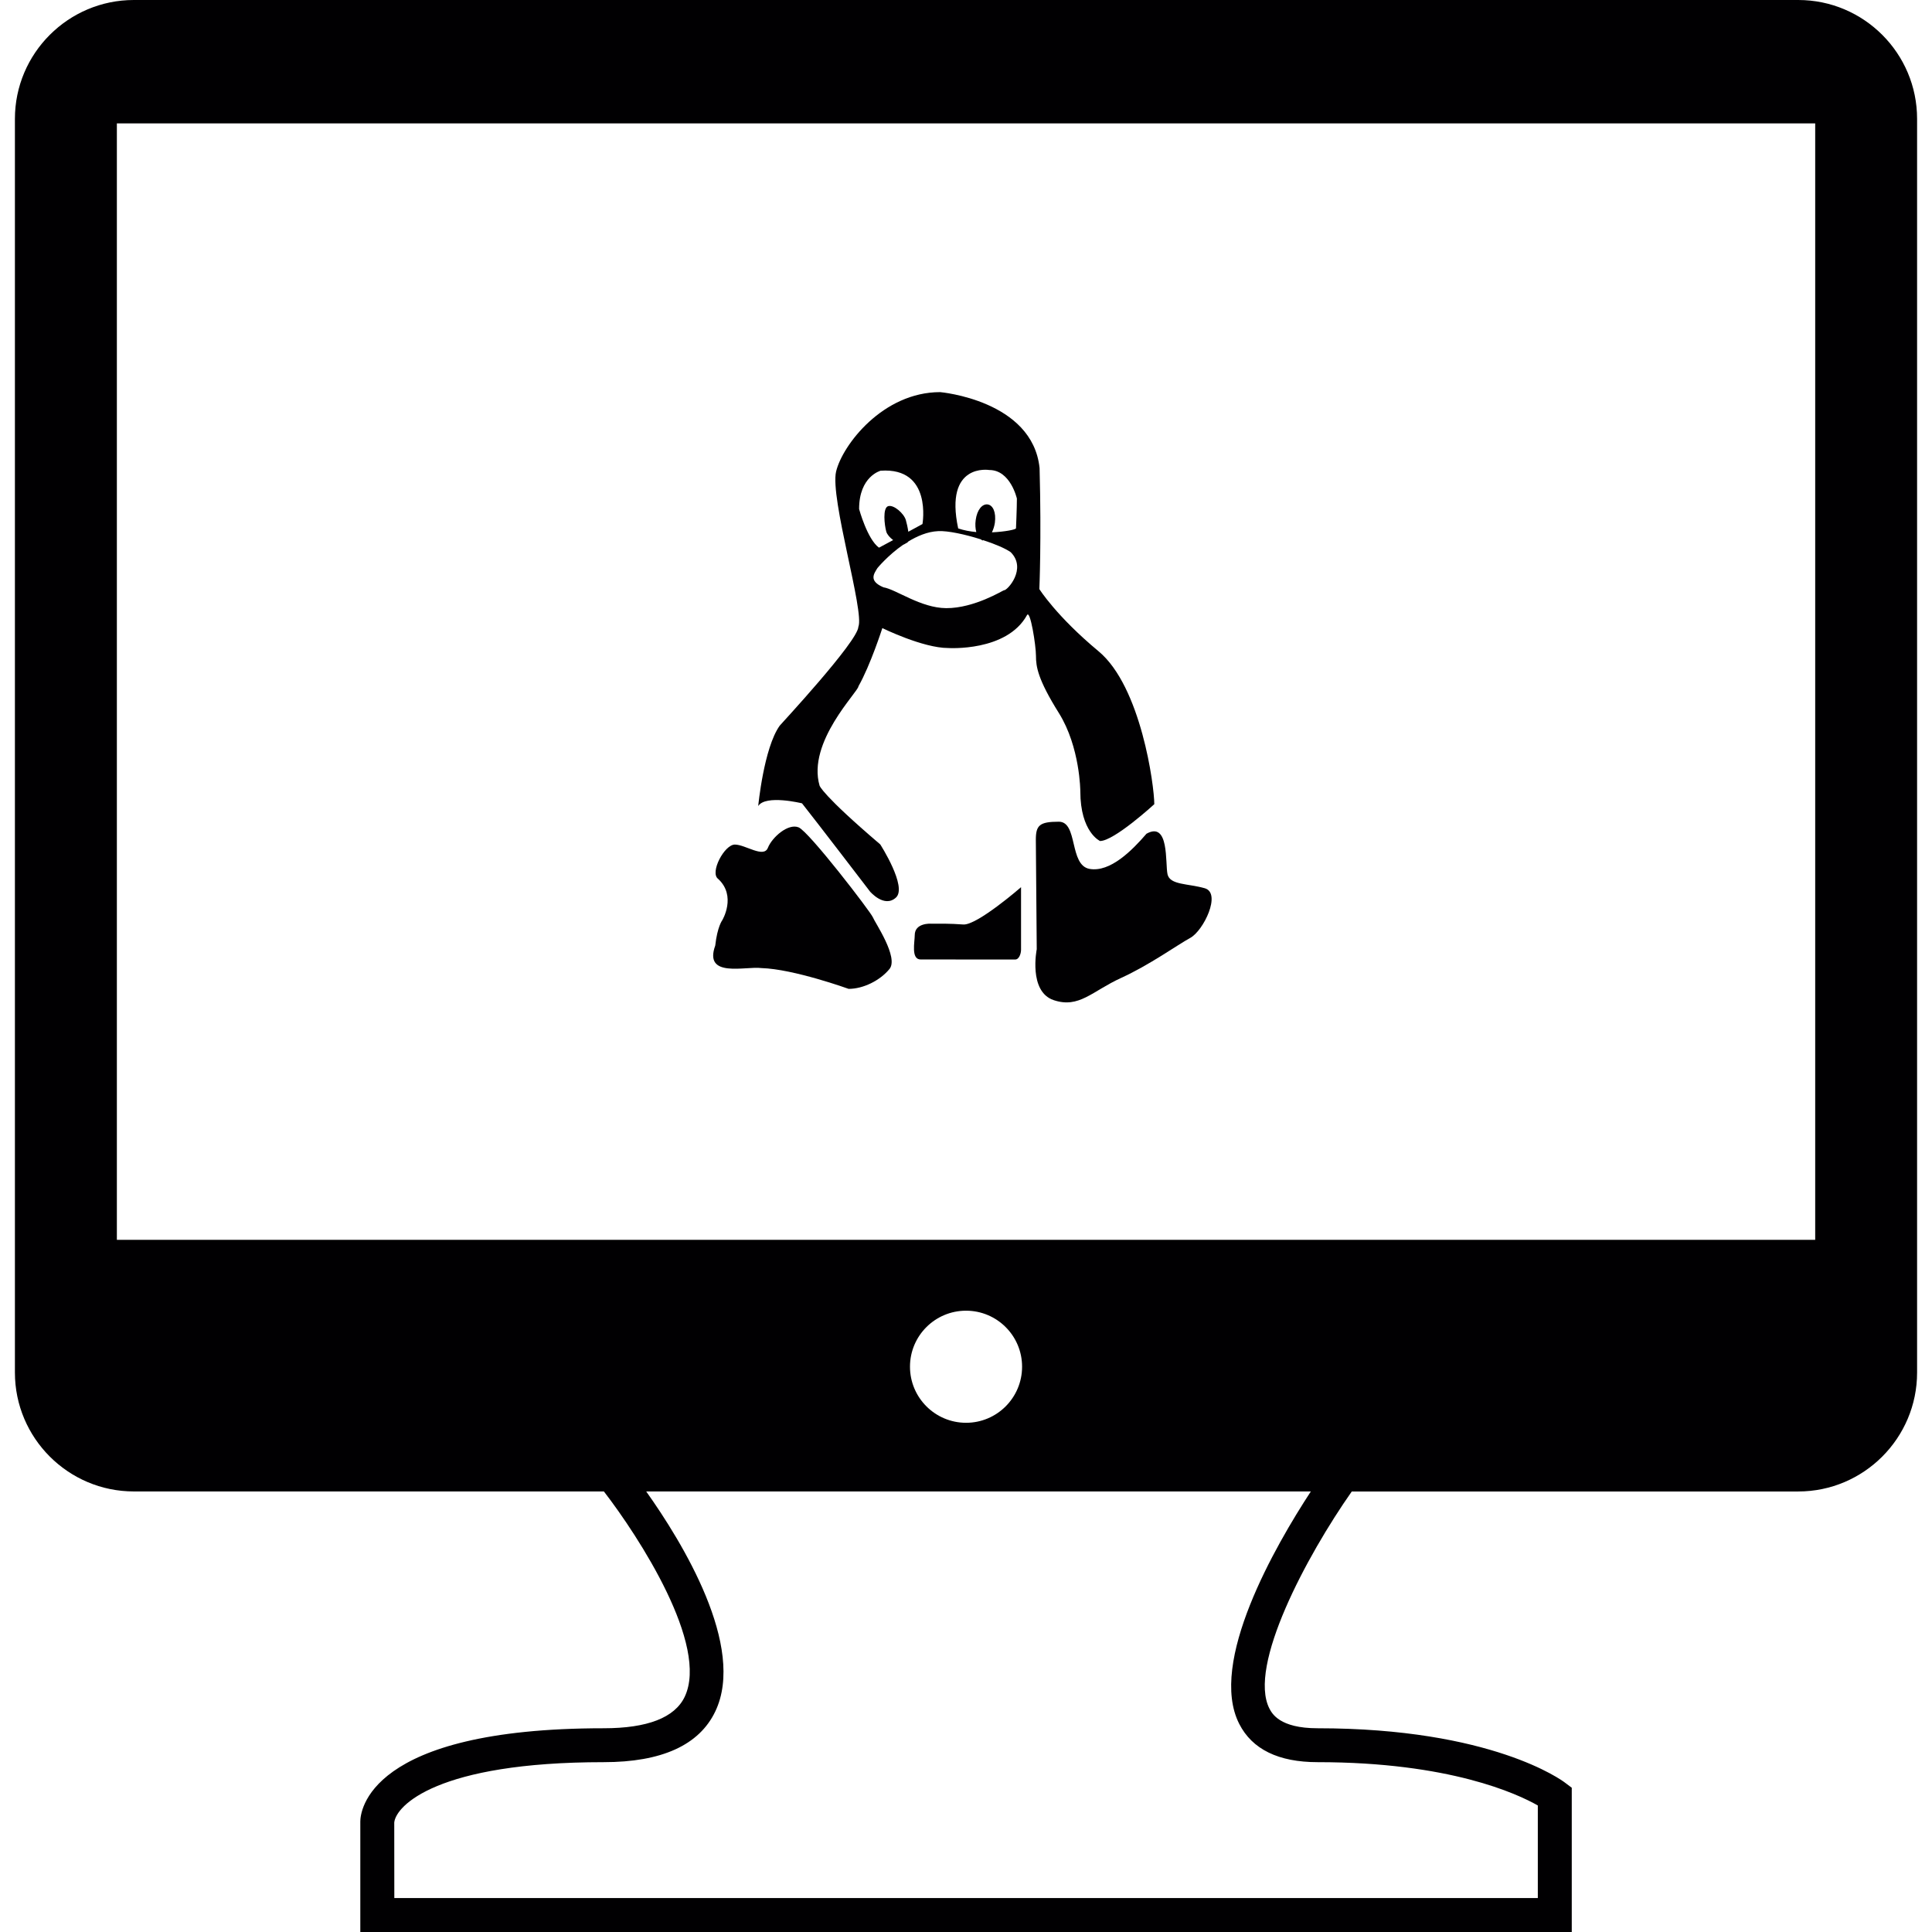
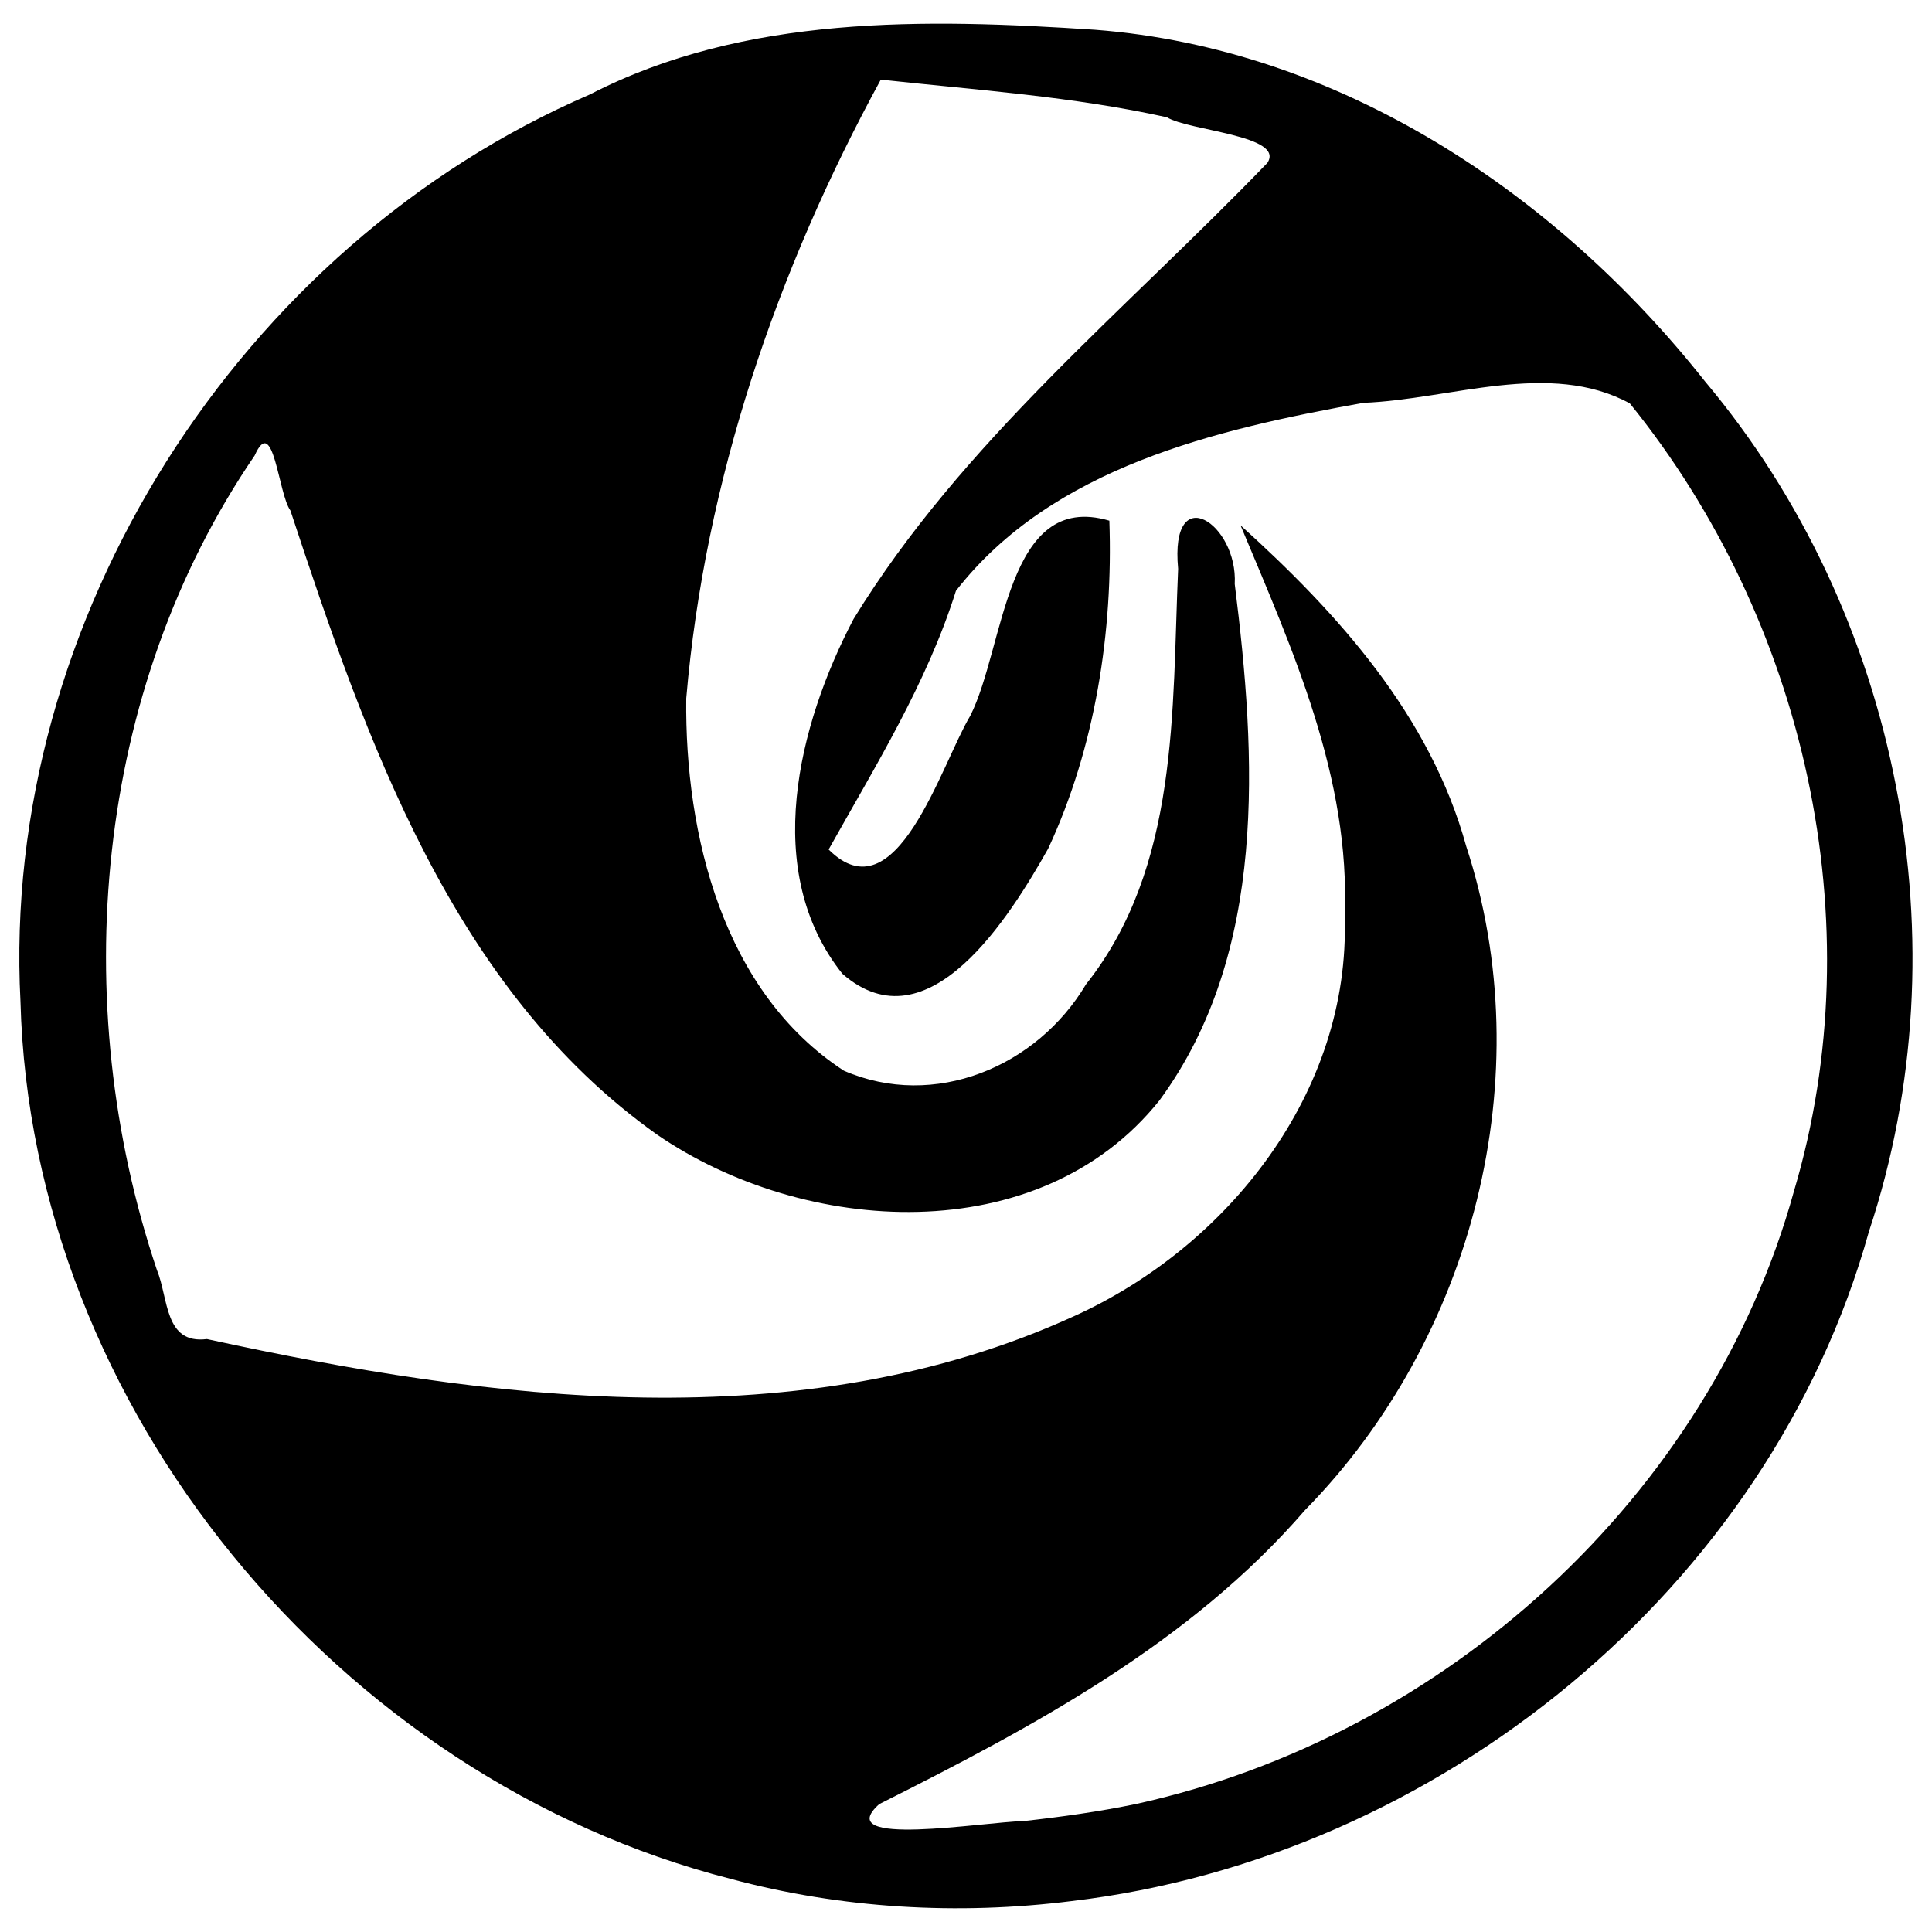
- <svg xmlns="http://www.w3.org/2000/svg" version="1.1" id="Capa_1" x="0px" y="0px" viewBox="0 0 469.181 469.181" style="enable-background:new 0 0 469.181 469.181;" xml:space="preserve">
+ <svg xmlns="http://www.w3.org/2000/svg" version="1.1" x="0px" y="0px" viewBox="0 0 1000 1000" enable-background="new 0 0 1000 1000" xml:space="preserve">
  <g>
-     <g>
-       <g>
-         <path style="fill:#010002;" d="M436.695,0H32.502C16.586,0,3.621,12.949,3.621,28.873v304.44     c0,15.924,12.965,28.881,28.881,28.881h114.15c8.478,10.99,25.605,37.359,19.614,49.893c-2.43,5.048-9.039,7.616-19.663,7.616     c-57.445,0-59.103,20.354-59.103,22.671v26.808h294.198v-35.034l-1.634-1.227c-0.707-0.553-17.826-13.217-60.103-13.217     c-9.242,0-11.063-3.609-11.689-4.788c-5.267-10.331,9.015-37.05,20.004-52.714h108.411c15.924,0,28.873-12.957,28.873-28.881     V28.873C465.568,12.949,452.619,0,436.695,0z M300.948,418.646c3.138,6.17,9.535,9.291,19.021,9.291     c32.116,0,48.552,7.706,53.486,10.518v22.484H95.759l-0.016-18.362c0.423-4.064,10.405-14.64,50.86-14.64     c14.079,0,23.183-4.129,27.093-12.299c7.551-15.753-8.047-41.179-16.769-53.445h161.409     C309.752,375.304,293.324,403.738,300.948,418.646z M220.988,331.898c0-7.511,6.096-13.599,13.615-13.599     c7.511,0,13.607,6.088,13.607,13.599c0,7.527-6.096,13.623-13.607,13.623C227.084,345.513,220.988,339.417,220.988,331.898z      M440.817,301.091H28.381V29.97h412.436V301.091z" />
-       </g>
-       <g>
-         <path style="fill:#010002;" d="M278.424,202.467c-3.536,4.105-8.836,9.421-13.827,8.543c-5.007-0.894-2.764-11.461-7.462-11.461     c-4.706,0-5.584,0.878-5.584,4.398l0.219,26.572c0,0-2.081,10.283,4.121,12.364c6.161,2.065,9.291-2.162,16.355-5.389     c7.047-3.227,13.567-7.958,16.794-9.722c3.227-1.74,7.649-10.884,3.536-12.063c-4.113-1.179-8.454-0.756-9.047-3.398     C282.944,209.652,284,199.353,278.424,202.467z" />
-       </g>
-       <g>
-         <path style="fill:#010002;" d="M184.897,235.095c7.82,0.219,21.191,5.048,21.191,5.048c3.568,0,7.616-2.024,9.917-4.82     c2.3-2.812-3.544-11.291-4.04-12.575c-0.512-1.268-15.501-20.817-18.037-21.833c-2.561-1.016-6.438,2.43-7.454,4.983     c-1.016,2.561-5.471-0.797-8.015-0.797c-2.552,0-6.121,6.787-4.081,8.316c4.568,4.186,1.016,10.071,1.016,10.071     s-1.187,1.544-1.699,6.137C170.81,237.623,181.076,234.583,184.897,235.095z" />
-       </g>
-       <g>
-         <path style="fill:#010002;" d="M194.765,195.086c3.097,3.885,16.534,21.443,16.534,21.443s3.455,4.032,6.275,1.447     c2.837-2.577-3.804-12.908-3.804-12.908c-14.168-12.087-14.737-14.274-14.737-14.274c-3.081-10.583,9.437-22.841,9.437-24.126     c2.926-5.154,5.804-14.136,5.804-14.136s9.852,4.836,15.956,4.836c0,0,14.249,0.967,19.175-7.99     c0.788-1.422,2.178,7.364,2.178,9.917c0,2.585,0.431,5.674,5.584,13.9c5.145,8.267,5.186,18.964,5.186,18.964     c0,9.941,4.788,12.079,4.788,12.079c3.43,0,13.176-8.941,13.176-8.941c0-4.471-3.211-28.539-13.518-37.123     c-10.323-8.584-14.396-15.119-14.396-15.119s0.528-11.9,0.057-29.385c-1.715-16.493-24.15-18.444-24.15-18.444     c-13.908,0-23.711,12.835-25.264,19.273c-1.528,6.438,6.942,34.116,5.406,37.717c-0.114,3.552-19.061,23.914-19.102,24.012     c-3.869,5.414-5.219,19.517-5.219,19.517C185.929,192.907,194.765,195.086,194.765,195.086z M240.244,114.141     c5.154,0,6.706,6.942,6.706,6.942c0,2.333-0.219,7.21-0.219,7.21c0,0.301-2.601,0.837-5.844,0.984     c0.309-0.667,0.585-1.422,0.715-2.317c0.341-2.561-0.471-4.292-1.764-4.463c-1.284-0.163-2.56,1.268-2.894,3.796     c-0.154,1.097-0.073,2.081,0.146,2.918c-1.544-0.146-3.04-0.423-4.398-0.886C229.271,112.304,240.244,114.141,240.244,114.141z      M238.204,130.984c0.146,0.089,0.26,0.236,0.415,0.26l0.146-0.065c2.878,0.927,5.414,2.016,6.682,2.918     c4.024,4.032-0.886,9.405-1.65,9.25c-0.163-0.024-7.169,4.381-14.014,4.341c-6.21-0.041-12.177-4.568-15.249-5.064     c-3.707-1.577-2.235-3.365-1.455-4.666c0,0,2.561-3.13,6.308-5.706l0.024,0.024l1.04-0.585c0,0,0-0.065,0.016-0.122     c2.219-1.357,4.739-2.471,7.365-2.585C230.132,128.854,234.375,129.765,238.204,130.984z M213.859,114.312     c12.607-0.886,10.161,12.949,10.161,12.949l-3.438,1.87c-0.146-1.057-0.406-2.162-0.602-2.837     c-0.447-1.569-2.886-3.764-4.276-3.381c-1.398,0.39-0.919,4.617-0.471,6.202c0.195,0.675,0.862,1.439,1.666,2.04L213.46,133     c-2.845-2.057-4.828-9.38-4.828-9.38C208.624,115.653,213.859,114.312,213.859,114.312z" />
-       </g>
-       <g>
-         <path style="fill:#010002;" d="M226.068,224.316c0,0-3.926-0.26-3.926,2.788c0,1.674-0.951,5.901,1.439,5.901     c2.382,0,22.004,0.008,22.963,0.008c0.935,0,1.414-1.422,1.414-2.374c0-0.943,0-15.192,0-15.192s-10.673,9.299-14.03,9.063     C230.579,224.259,228.214,224.316,226.068,224.316z" />
-       </g>
-     </g>
+     <path d="M378.2,972.5C175.3,920.6,16.1,729,10.6,518.4C0.3,320.7,124.2,127,305.3,48.9C385.5,7.5,479.1,9.6,566.8,15.4c126.3,9.7,238.6,84.5,315.7,182c100.8,119.9,134.3,291,84.9,439.9C915.9,822.4,744.1,961.6,554.7,984C495.8,991.4,435.5,987.9,378.2,972.5L378.2,972.5z M588.2,933.7c159.4-35,296.7-159,340.4-317.3c41.3-139,5.7-295.6-85-407.6c-41.5-22.6-92.9-2-137.9-0.3c-76,13.7-161.1,33.3-210.9,97.3c-15.1,48-41.8,90.8-65.9,133.9c35.1,35.1,58.1-43.8,73.3-69.2c18-35.6,18.3-116.8,72-101c2,57.5-7.3,117.5-31.7,169.8C523.2,473.5,480.6,543,436,504c-42.1-52.8-22.9-128.9,5.8-183.6c56-91.4,140.5-159.6,214.2-236.1c9.3-14.2-40.7-16.6-52-23.6c-48.7-10.8-98.6-14.1-148.1-19.5C402,140,364.8,249,355.2,361.5c-0.8,70.8,19.2,152,81.6,192.7c46.9,20.3,99.9-2,125.3-44.7c48.3-60.8,44.5-142,47.7-215.1c-4.4-46.6,31-23.4,29.3,7.9c11.2,89.3,17.2,190.8-39,267.3c-62.3,77.9-183.9,70-260.1,17.6c-106.1-75.4-150.5-204.4-189.7-323c-6.3-8.6-8.7-50.5-18.5-28.4C48.7,357.4,34.7,519.1,81.2,657.3c6.1,14.8,3.8,38.6,25.9,35.8c146.8,32,307.4,52.6,448.5-11.7C635.7,645.3,699.1,565,696,474.4c3.1-71.8-26.9-137.9-53.9-202.5c50.7,45.8,98.2,98.6,116.8,166.1c38.9,118.7,3.7,254.9-83.4,343.6c-59.5,68.8-140.4,112-220.4,152.2c-25.5,22.8,54.1,9.2,74.7,8.8C549.5,940.4,569,937.7,588.2,933.7L588.2,933.7z" />
  </g>
-   <g>
- </g>
-   <g>
- </g>
-   <g>
- </g>
-   <g>
- </g>
-   <g>
- </g>
-   <g>
- </g>
-   <g>
- </g>
-   <g>
- </g>
-   <g>
- </g>
-   <g>
- </g>
-   <g>
- </g>
-   <g>
- </g>
-   <g>
- </g>
-   <g>
- </g>
-   <g>
- </g>
</svg>
